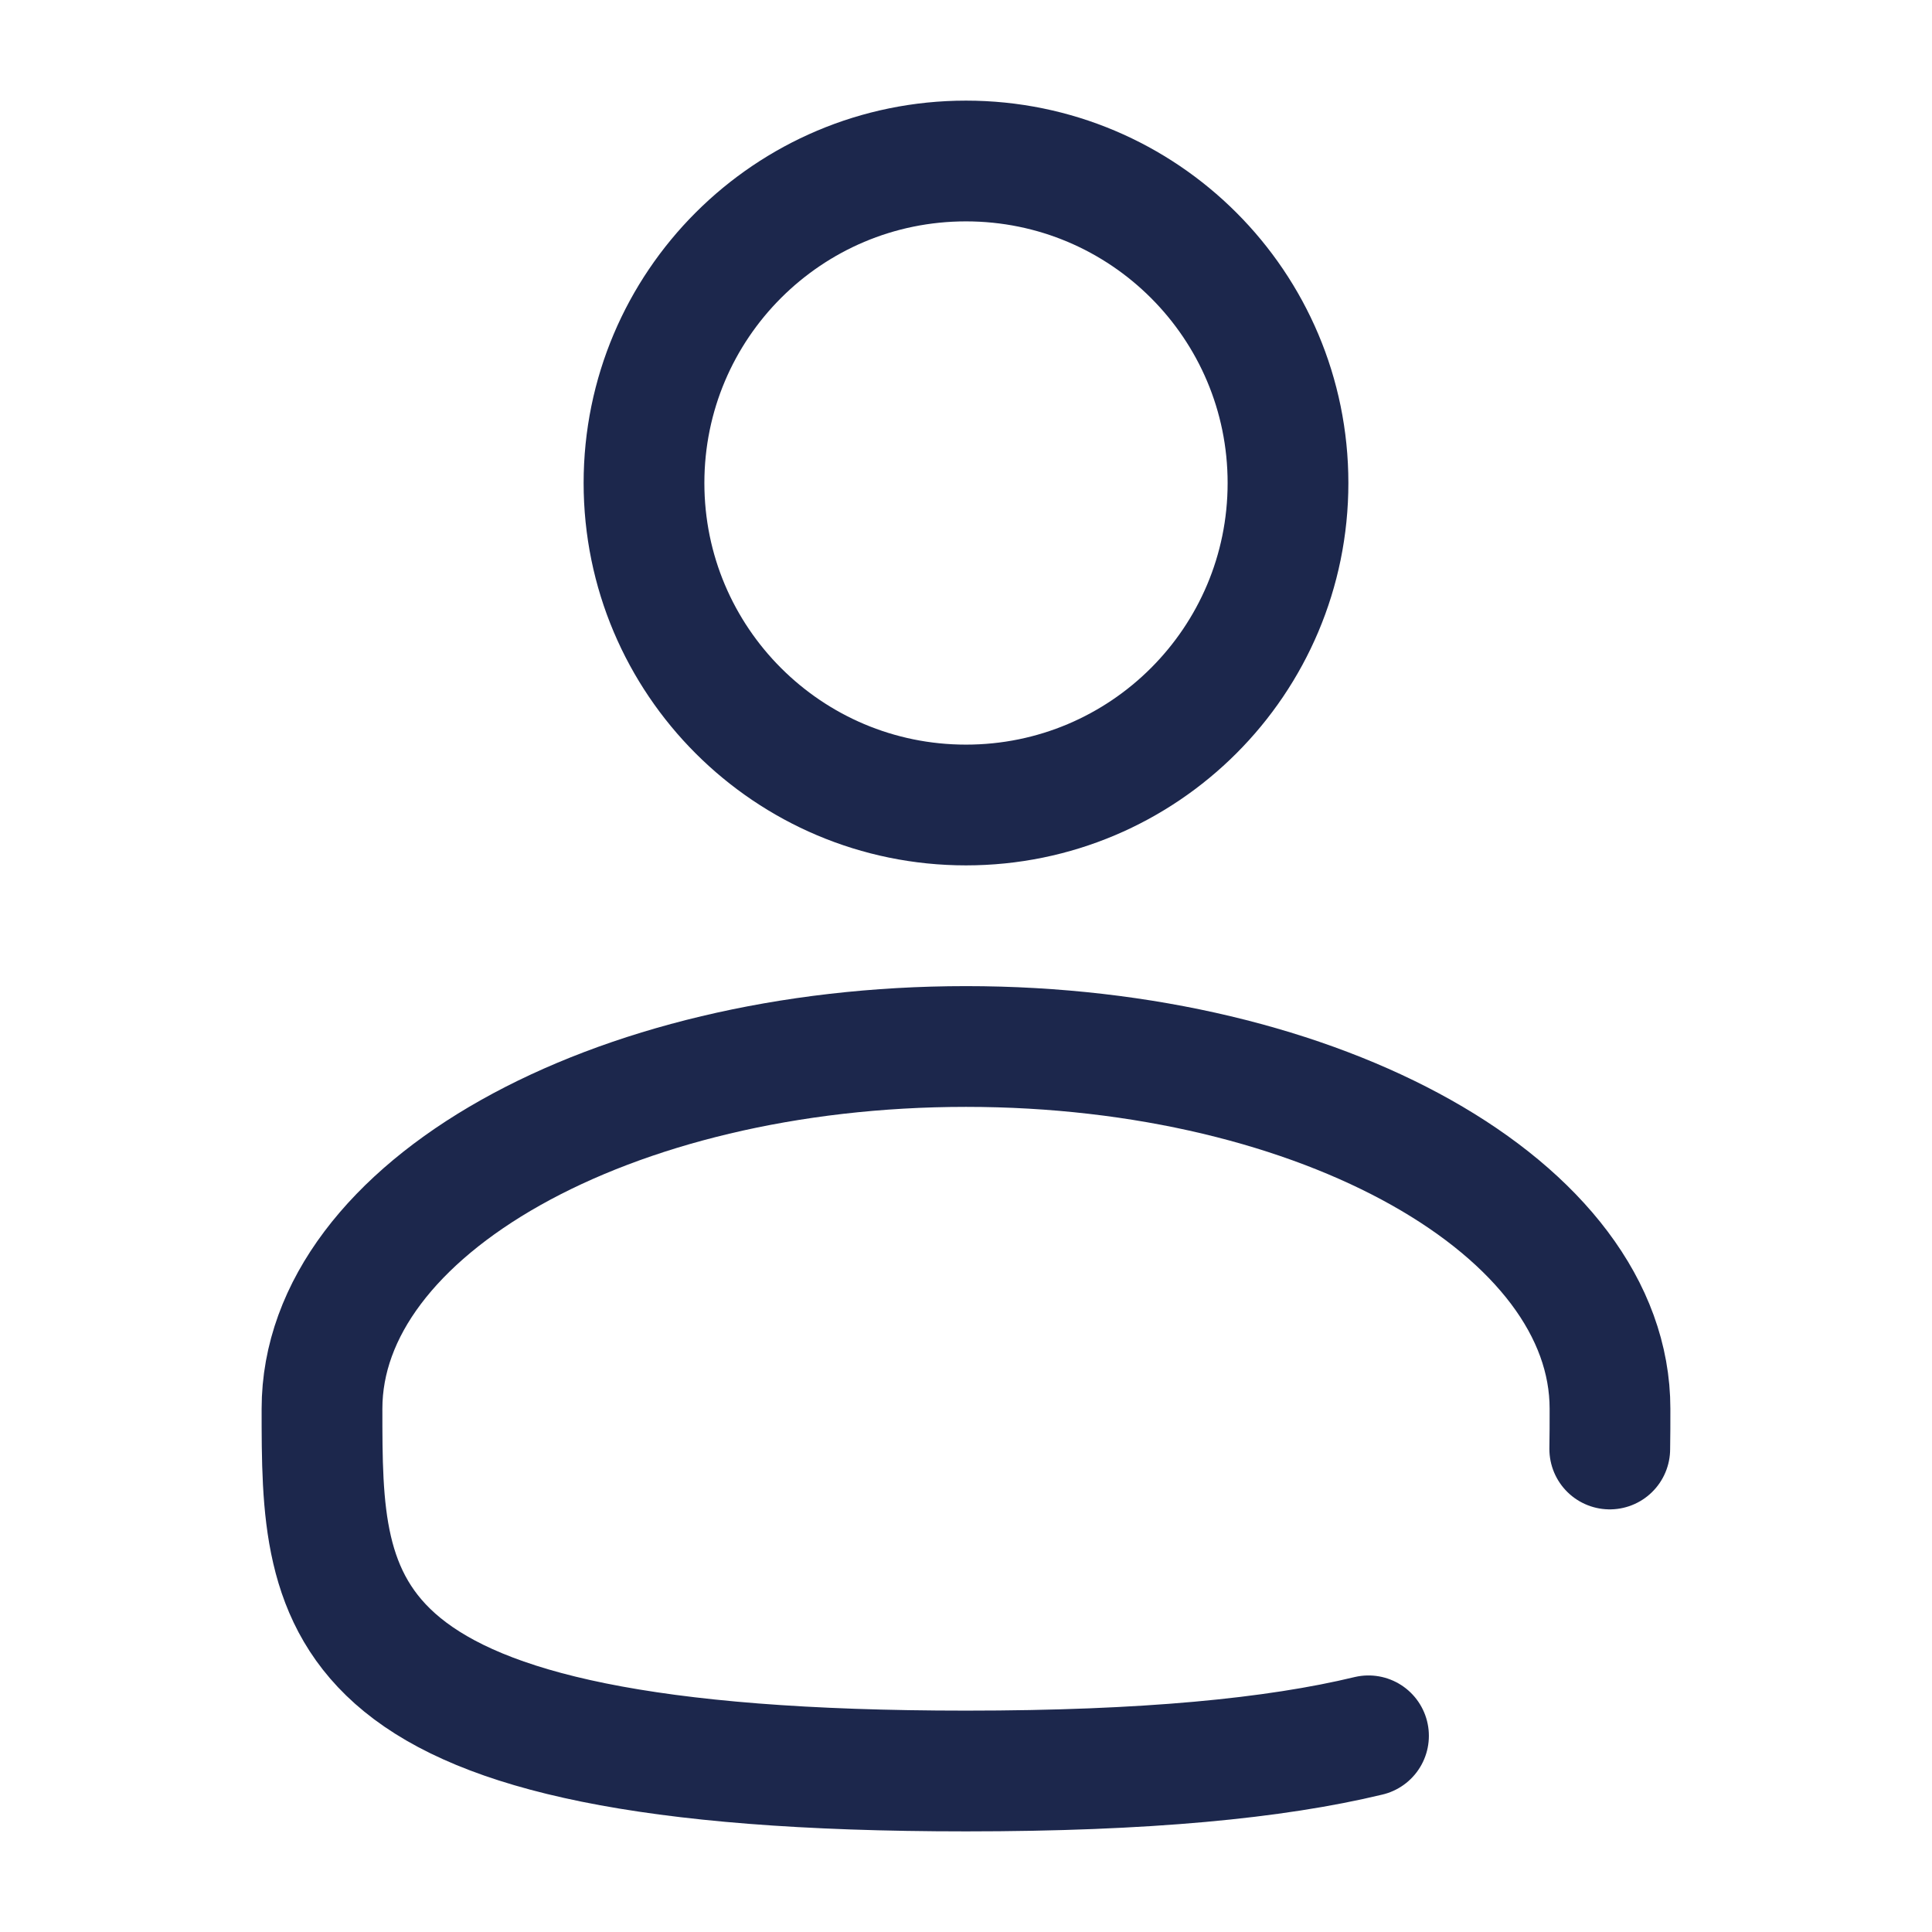
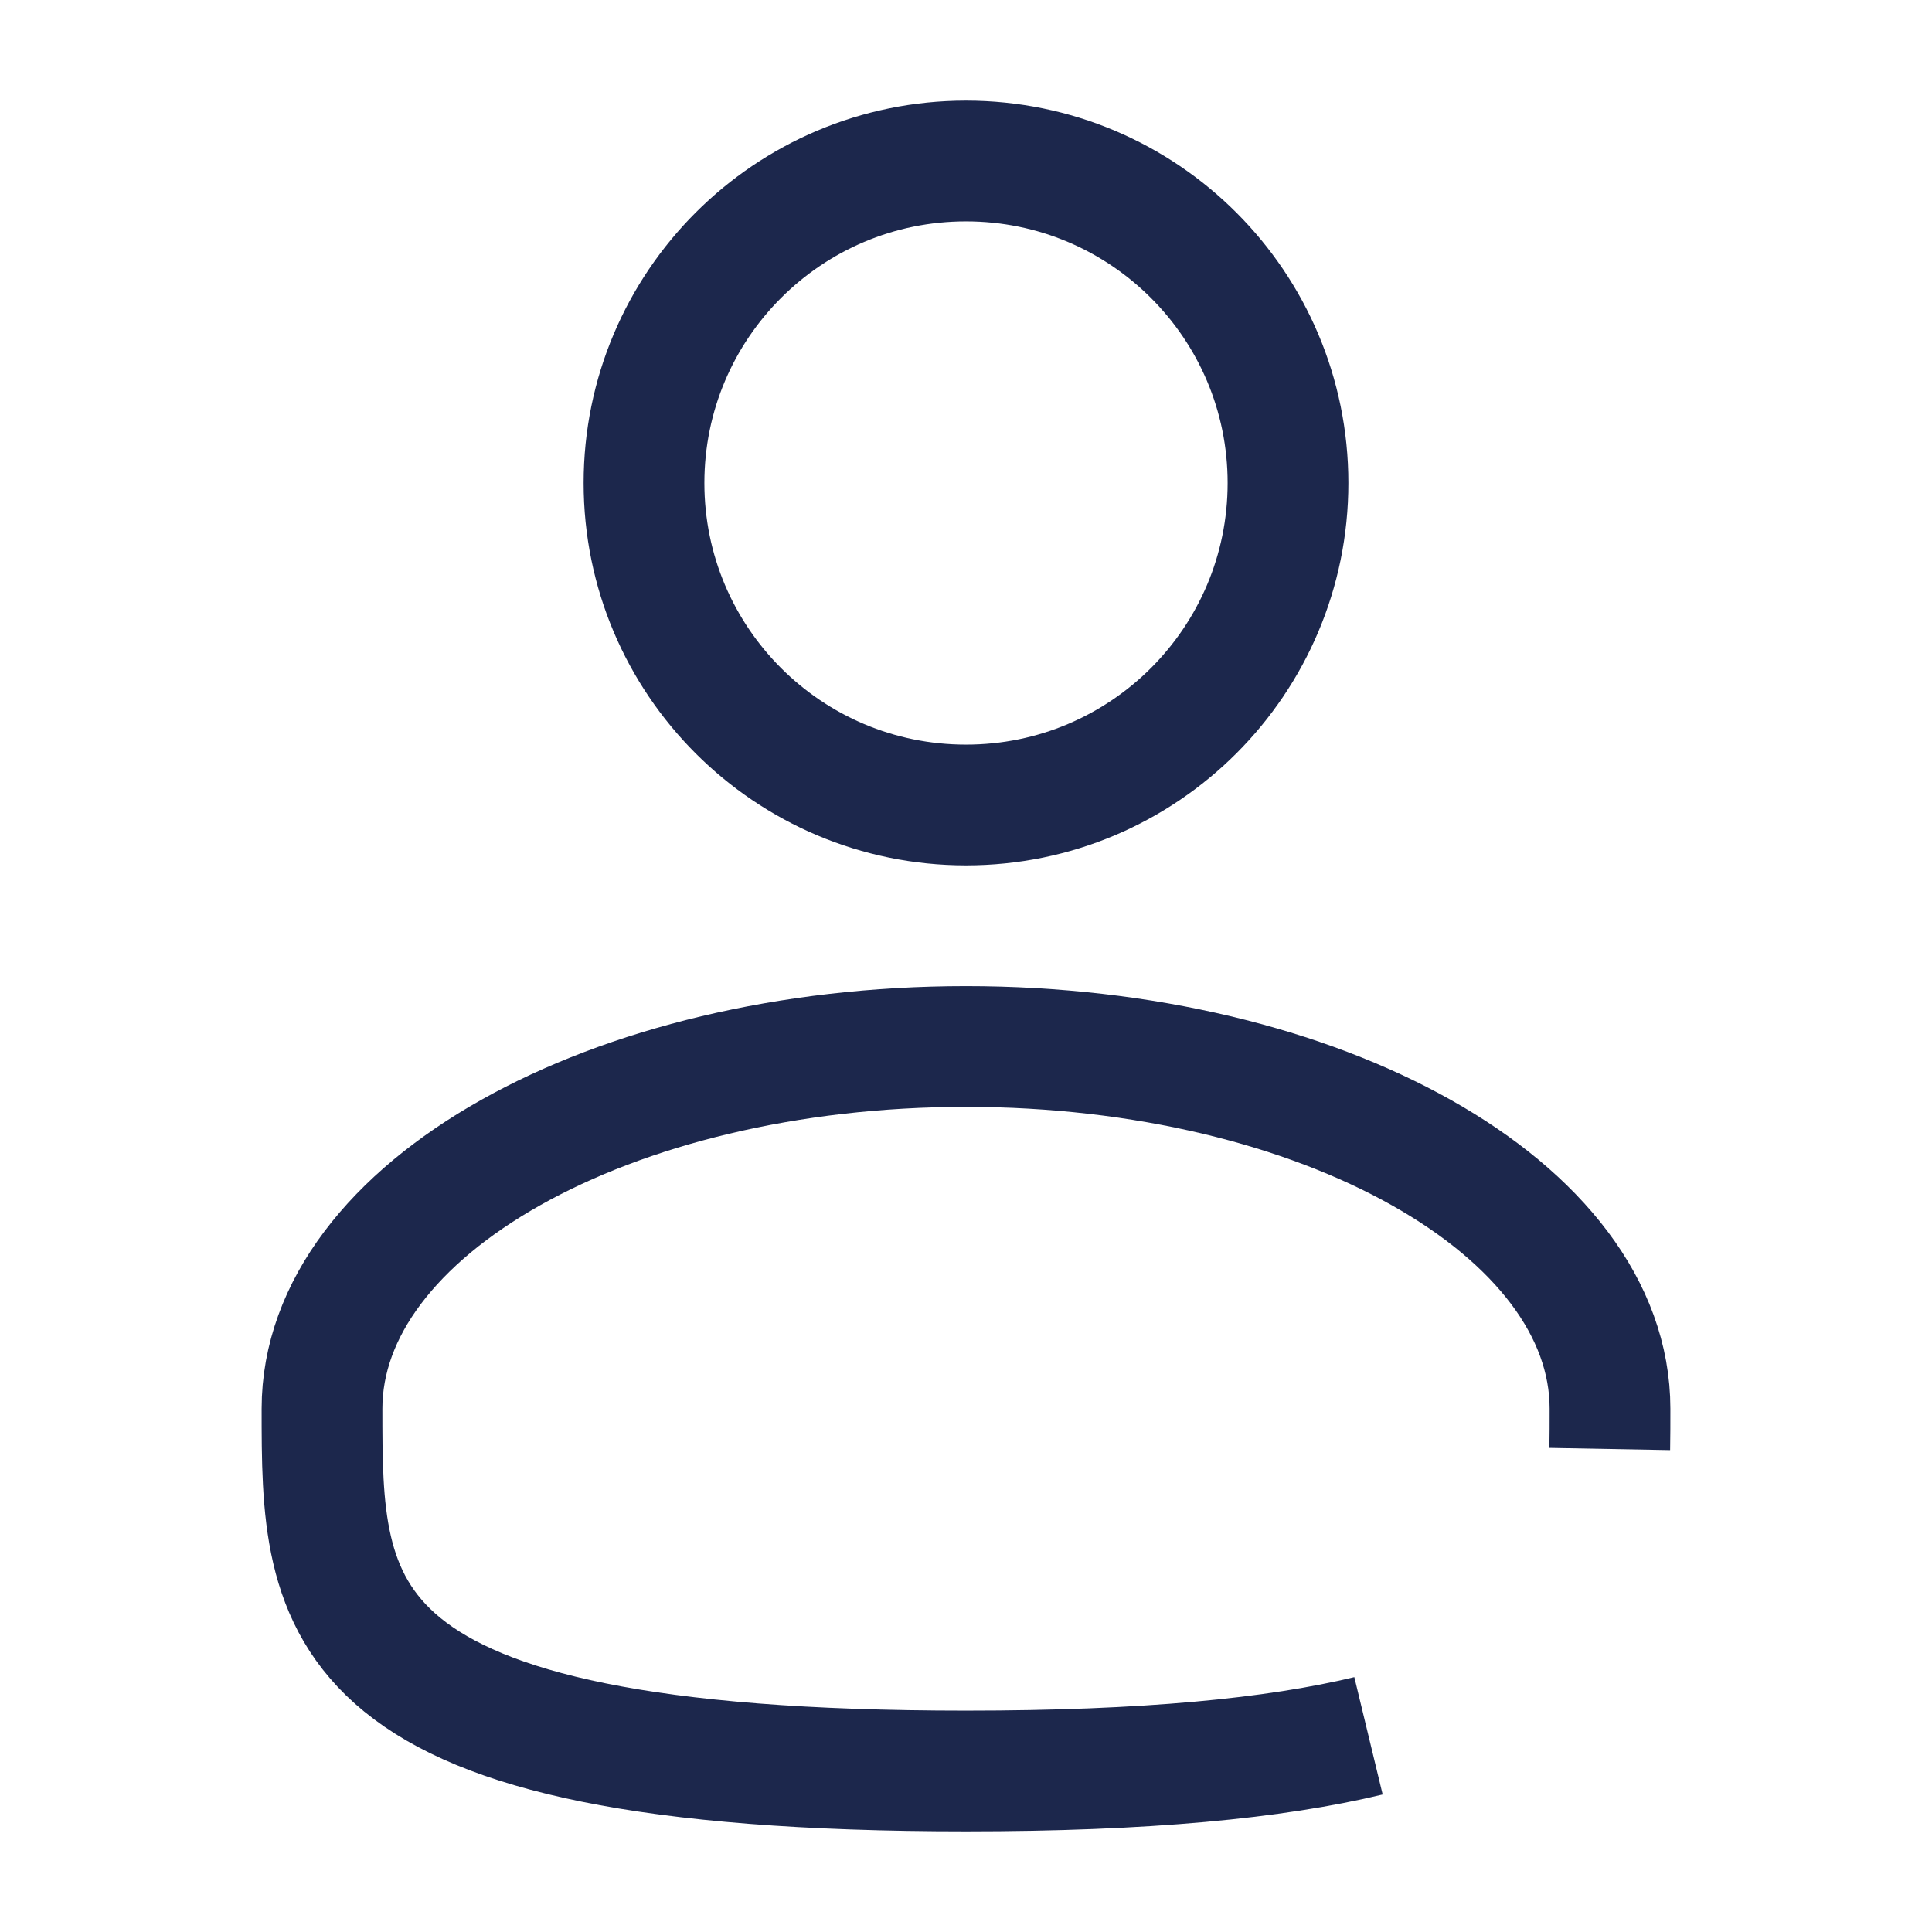
<svg xmlns="http://www.w3.org/2000/svg" width="800px" height="800px" viewBox="0 0 24 24" fill="none">
  <circle cx="12" cy="6" r="4" stroke="#1C274C" stroke-width="1.5" />
-   <path d="M19.997 18C20 17.836 20 17.669 20 17.5C20 15.015 16.418 13 12 13C7.582 13 4 15.015 4 17.5C4 19.985 4 22 12 22C14.231 22 15.84 21.843 17 21.563" stroke="#1C274C" stroke-width="1.5" stroke-linecap="round" />
+   <path d="M19.997 18C20 17.836 20 17.669 20 17.5C20 15.015 16.418 13 12 13C7.582 13 4 15.015 4 17.5C4 19.985 4 22 12 22C14.231 22 15.84 21.843 17 21.563" stroke="#1C274C" stroke-width="1.5" strokeLinecap="round" />
</svg>
